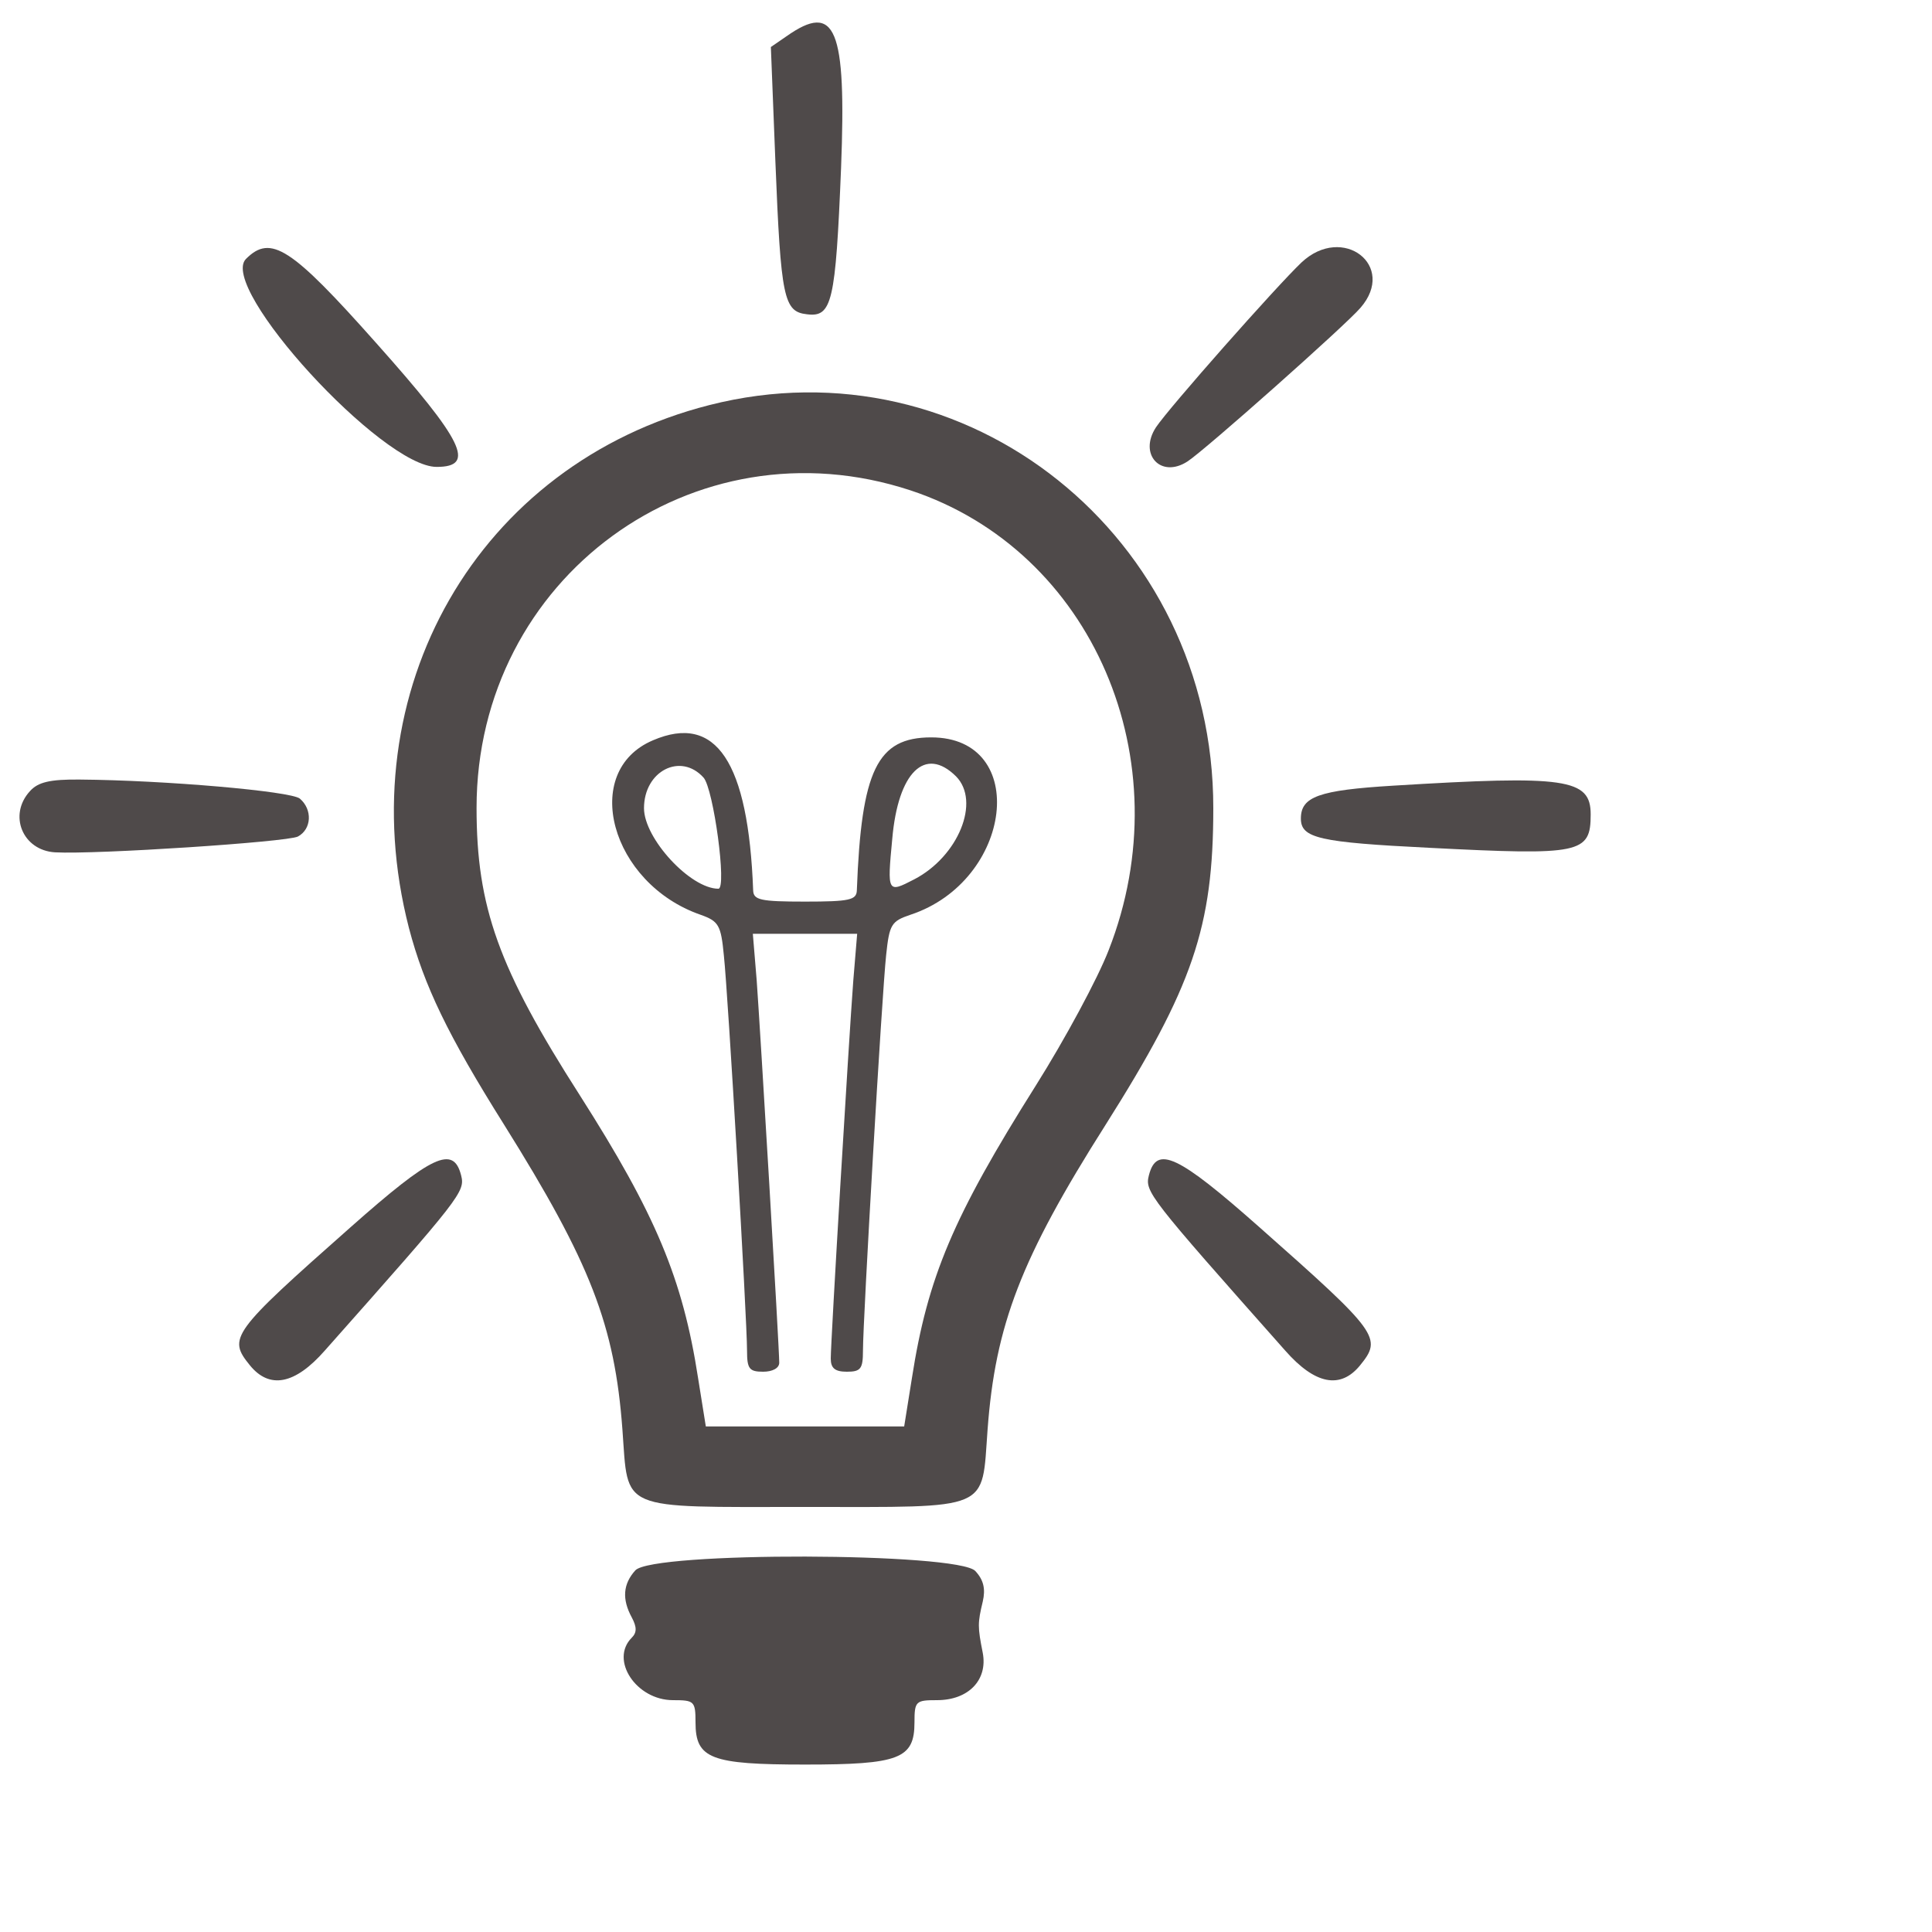
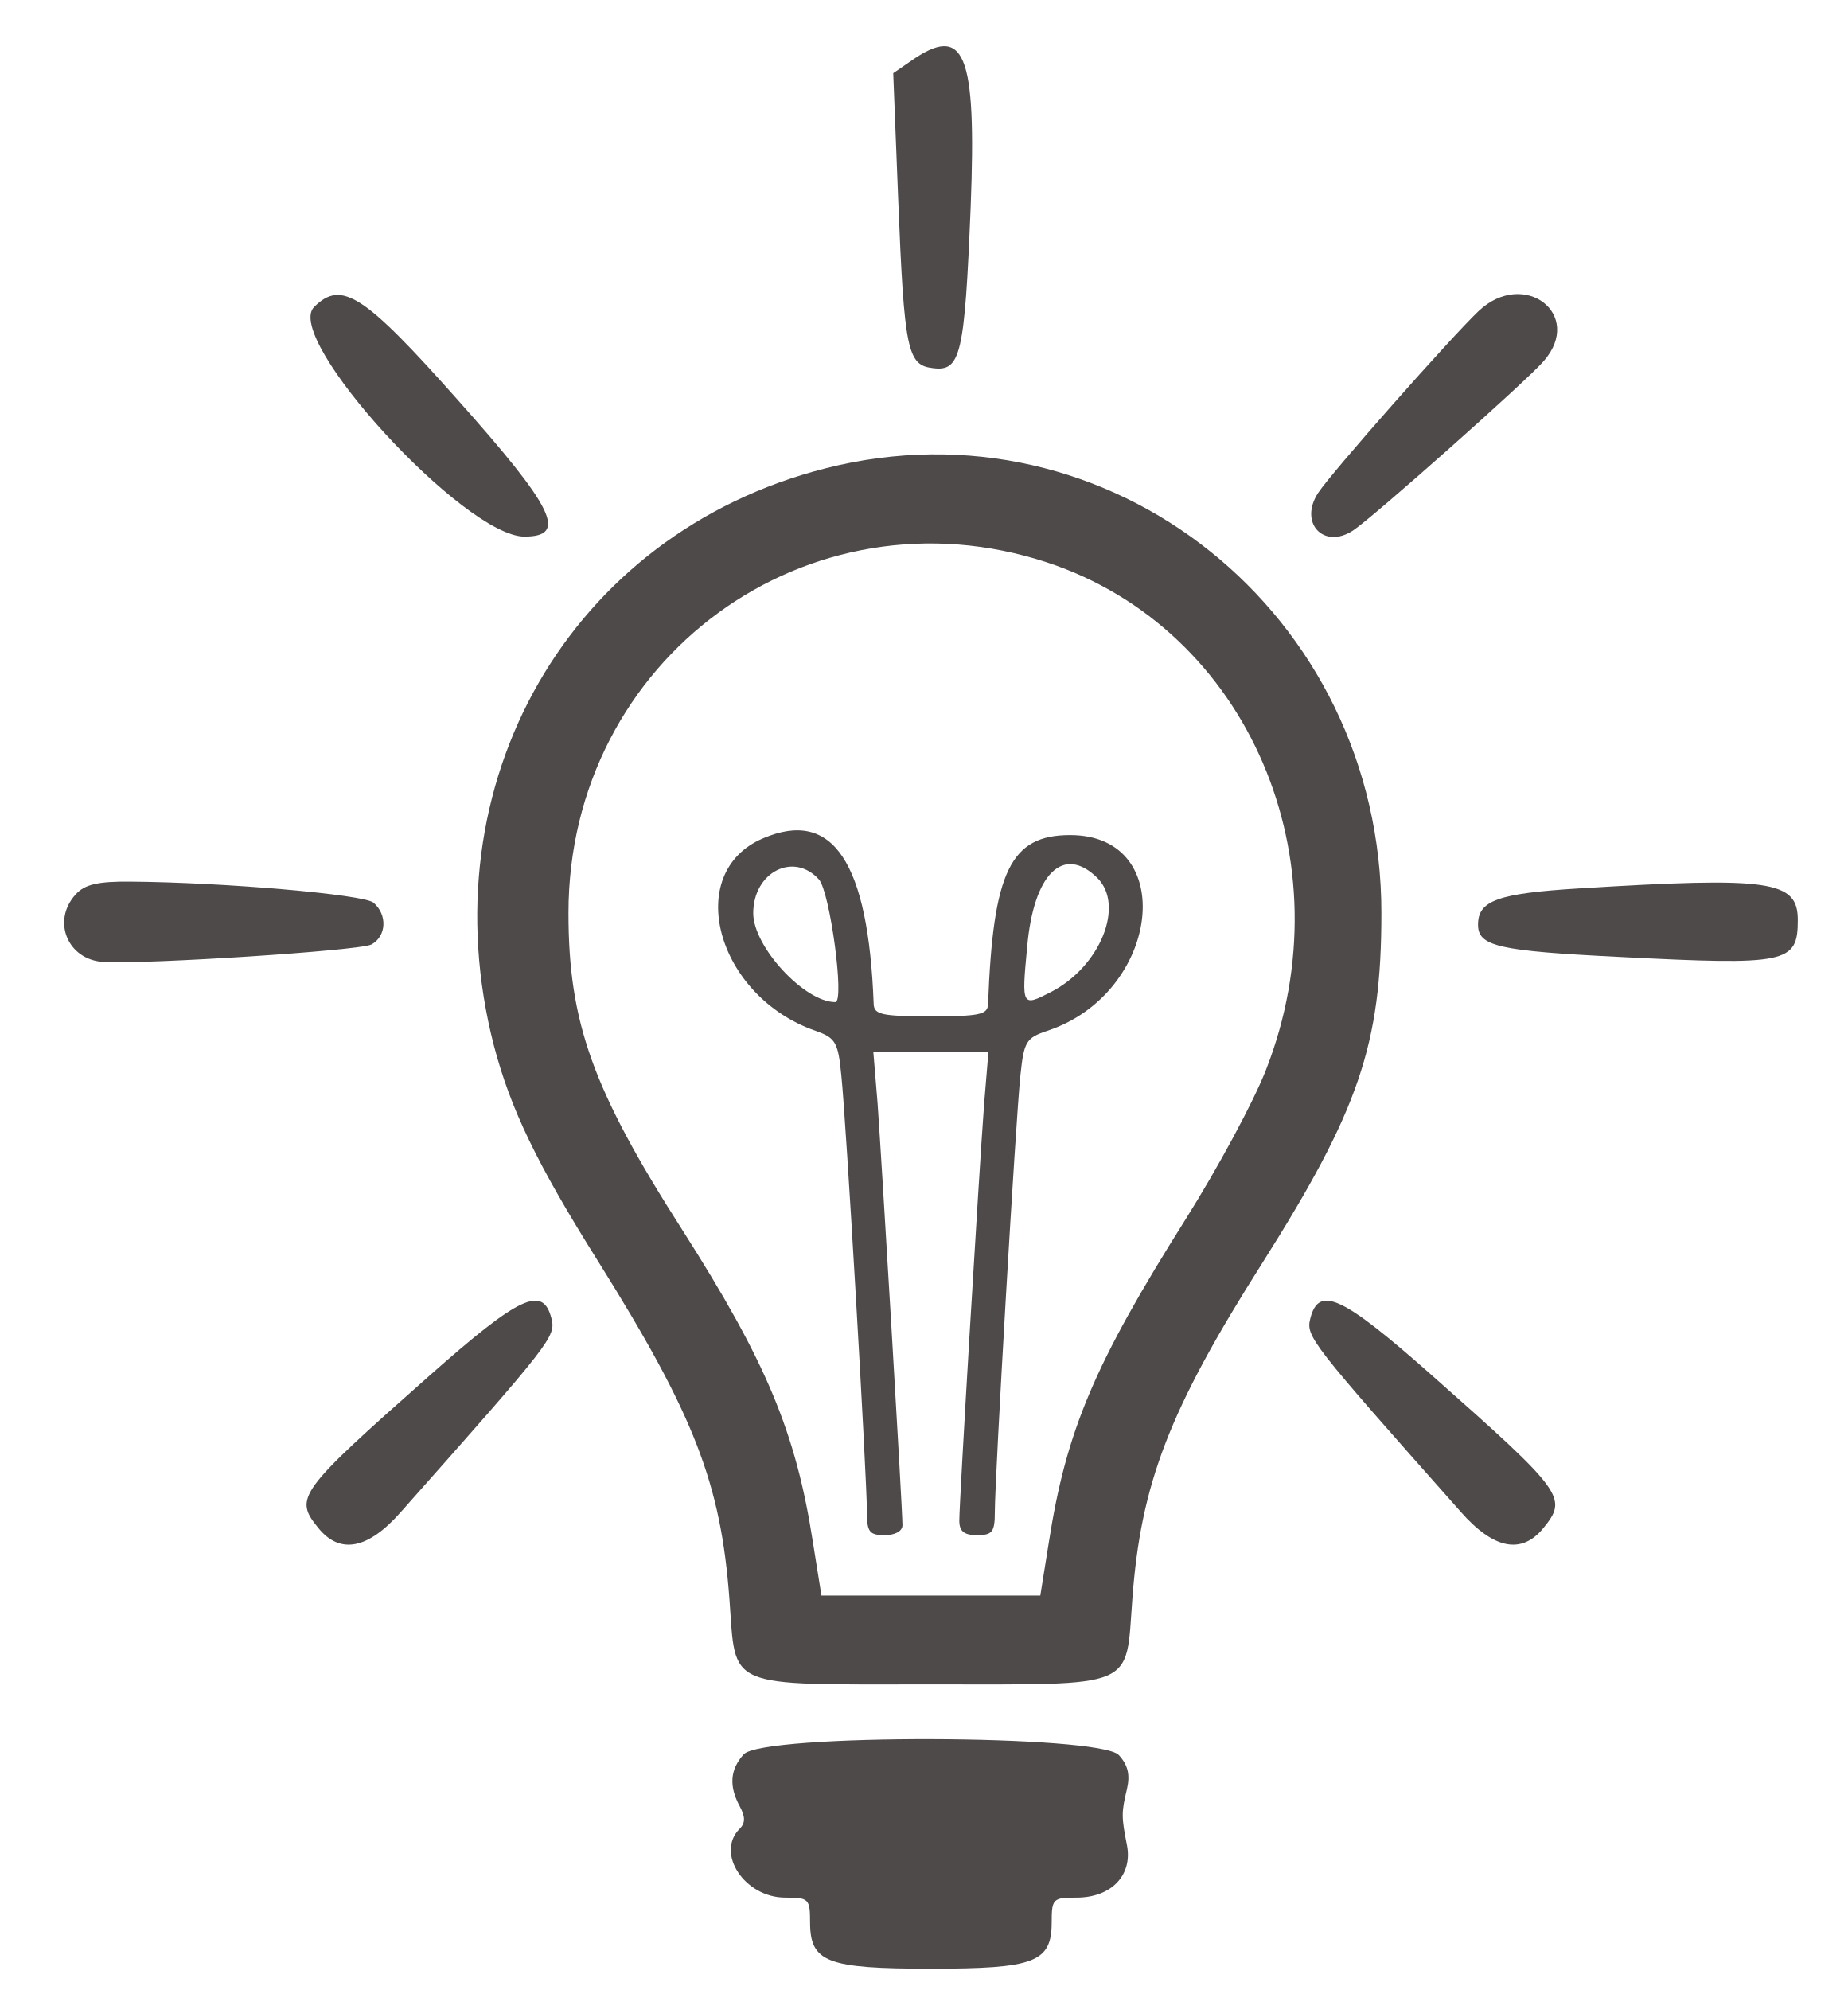
- <svg xmlns="http://www.w3.org/2000/svg" width="300" height="300" preserveAspectRatio="xMidYMid meet">
-   <g>
-     <g>
-       <g>
-         <g transform="translate(0,300) scale(0.05,-0.05)" fill="#4f4a4a">
-           <path d="m2442,5887l-48,-33l14,-355c17,-426 26,-467 98,-475c78,-10 89,37 106,454c17,436 -17,517 -170,409z" />
-           <path d="m4042,5185c-78,-74 -413,-453 -452,-512c-55,-84 15,-160 98,-106c54,35 491,423 537,477c114,131 -55,261 -183,141z" />
-           <path d="m764,5196c-88,-88 423,-646 592,-646c123,0 84,80 -188,385c-264,297 -327,338 -404,261z" />
-           <path d="m2203,4742c-719,-183 -1123,-887 -933,-1624c47,-179 121,-333 295,-610c269,-430 344,-623 368,-948c19,-255 -17,-240 567,-240c584,0 548,-15 567,240c24,325 104,533 366,946c271,429 335,614 335,984c1,843 -765,1456 -1565,1252zm625,-265c565,-187 846,-839 615,-1428c-34,-88 -136,-277 -226,-420c-257,-408 -336,-595 -385,-909l-24,-150l-308,0l-308,0l-24,150c-48,310 -132,509 -367,878c-253,395 -321,585 -321,893c0,715 675,1208 1348,986z" />
-           <path d="m2028,3701c-227,-96 -132,-445 148,-542c56,-20 63,-32 72,-126c13,-119 72,-1131 72,-1228c0,-56 7,-65 50,-65c29,0 50,11 50,28c0,48 -59,1035 -70,1187l-12,145l162,0l162,0l-12,-145c-14,-185 -70,-1119 -70,-1174c0,-30 13,-41 50,-41c43,0 50,9 50,65c0,97 59,1109 72,1229c10,95 16,105 75,125c319,105 372,551 65,551c-168,0 -217,-102 -231,-475c-1,-30 -22,-35 -161,-35c-139,0 -160,5 -161,35c-15,399 -115,550 -311,466zm157,-116c31,-35 73,-345 46,-345c-87,0 -231,156 -231,250c0,116 114,174 185,95zm784,4c77,-78 7,-249 -130,-320c-83,-43 -84,-42 -68,126c18,207 102,289 198,194z" />
-           <path d="m93,3543c-68,-74 -23,-184 78,-190c128,-7 720,32 754,49c43,23 46,84 6,118c-29,23 -420,57 -683,59c-93,1 -130,-8 -155,-36z" />
-           <path d="m4326,3560c-230,-14 -286,-34 -286,-102c0,-61 56,-74 400,-91c470,-24 500,-18 500,104c0,111 -77,122 -614,89z" />
-           <path d="m1089,2189c-372,-329 -382,-344 -313,-429c61,-75 140,-60 233,46c424,478 436,493 423,544c-24,94 -90,63 -343,-161z" />
-           <path d="m3568,2350c-13,-51 -1,-66 423,-544c93,-106 172,-121 233,-46c69,85 59,100 -313,429c-253,224 -319,255 -343,161z" />
-           <path d="m1973,1123c-38,-42 -42,-89 -11,-146c16,-30 16,-47 0,-63c-69,-69 14,-194 128,-194c66,0 70,-3 70,-69c0,-113 47,-131 340,-131c293,0 340,18 340,131c0,66 4,69 70,69c98,0 158,63 142,147c-16,81 -16,92 0,159c9,39 3,67 -23,95c-53,58 -1003,61 -1056,2z" />
-         </g>
-       </g>
-     </g>
+ <svg xmlns="http://www.w3.org/2000/svg" width="260" height="280" preserveAspectRatio="xMidYMid meet">
+   <g fill="#4f4a4a" transform="translate(0,300) scale(0.05,-0.05)">
+     <path d="m2562,5827l-48,-33l14,-355c17,-426 26,-467 98,-475c78,-10 89,37 106,454c17,436 -17,517 -170,409z" />
+     <path d="m4162,5125c-78,-74 -413,-453 -452,-512c-55,-84 15,-160 98,-106c54,35 491,423 537,477c114,131 -55,261 -183,141z" />
+     <path d="m884,5136c-88,-88 423,-646 592,-646c123,0 84,80 -188,385c-264,297 -327,338 -404,261z" />
+     <path d="m2323,4682c-719,-183 -1123,-887 -933,-1624c47,-179 121,-333 295,-610c269,-430 344,-623 368,-948c19,-255 -17,-240 567,-240c584,0 548,-15 567,240c24,325 104,533 366,946c271,429 335,614 335,984c1,843 -765,1456 -1565,1252zm625,-265c565,-187 846,-839 615,-1428c-34,-88 -136,-277 -226,-420c-257,-408 -336,-595 -385,-909l-24,-150l-308,0l-308,0l-24,150c-48,310 -132,509 -367,878c-253,395 -321,585 -321,893c0,715 675,1208 1348,986z" />
+     <path d="m2148,3641c-227,-96 -132,-445 148,-542c56,-20 63,-32 72,-126c13,-119 72,-1131 72,-1228c0,-56 7,-65 50,-65c29,0 50,11 50,28c0,48 -59,1035 -70,1187l-12,145l162,0l162,0l-12,-145c-14,-185 -70,-1119 -70,-1174c0,-30 13,-41 50,-41c43,0 50,9 50,65c0,97 59,1109 72,1229c10,95 16,105 75,125c319,105 372,551 65,551c-168,0 -217,-102 -231,-475c-1,-30 -22,-35 -161,-35c-139,0 -160,5 -161,35c-15,399 -115,550 -311,466zm157,-116c31,-35 73,-345 46,-345c-87,0 -231,156 -231,250c0,116 114,174 185,95zm784,4c77,-78 7,-249 -130,-320c-83,-43 -84,-42 -68,126c18,207 102,289 198,194z" />
+     <path d="m213,3483c-68,-74 -23,-184 78,-190c128,-7 720,32 754,49c43,23 46,84 6,118c-29,23 -420,57 -683,59c-93,1 -130,-8 -155,-36z" />
+     <path d="m4446,3500c-230,-14 -286,-34 -286,-102c0,-61 56,-74 400,-91c470,-24 500,-18 500,104c0,111 -77,122 -614,89z" />
+     <path d="m1209,2129c-372,-329 -382,-344 -313,-429c61,-75 140,-60 233,46c424,478 436,493 423,544c-24,94 -90,63 -343,-161z" />
+     <path d="m3688,2290c-13,-51 -1,-66 423,-544c93,-106 172,-121 233,-46c69,85 59,100 -313,429c-253,224 -319,255 -343,161z" />
+     <path d="m2093,1063c-38,-42 -42,-89 -11,-146c16,-30 16,-47 0,-63c-69,-69 14,-194 128,-194c66,0 70,-3 70,-69c0,-113 47,-131 340,-131c293,0 340,18 340,131c0,66 4,69 70,69c98,0 158,63 142,147c-16,81 -16,92 0,159c9,39 3,67 -23,95c-53,58 -1003,61 -1056,2z" />
  </g>
</svg>
